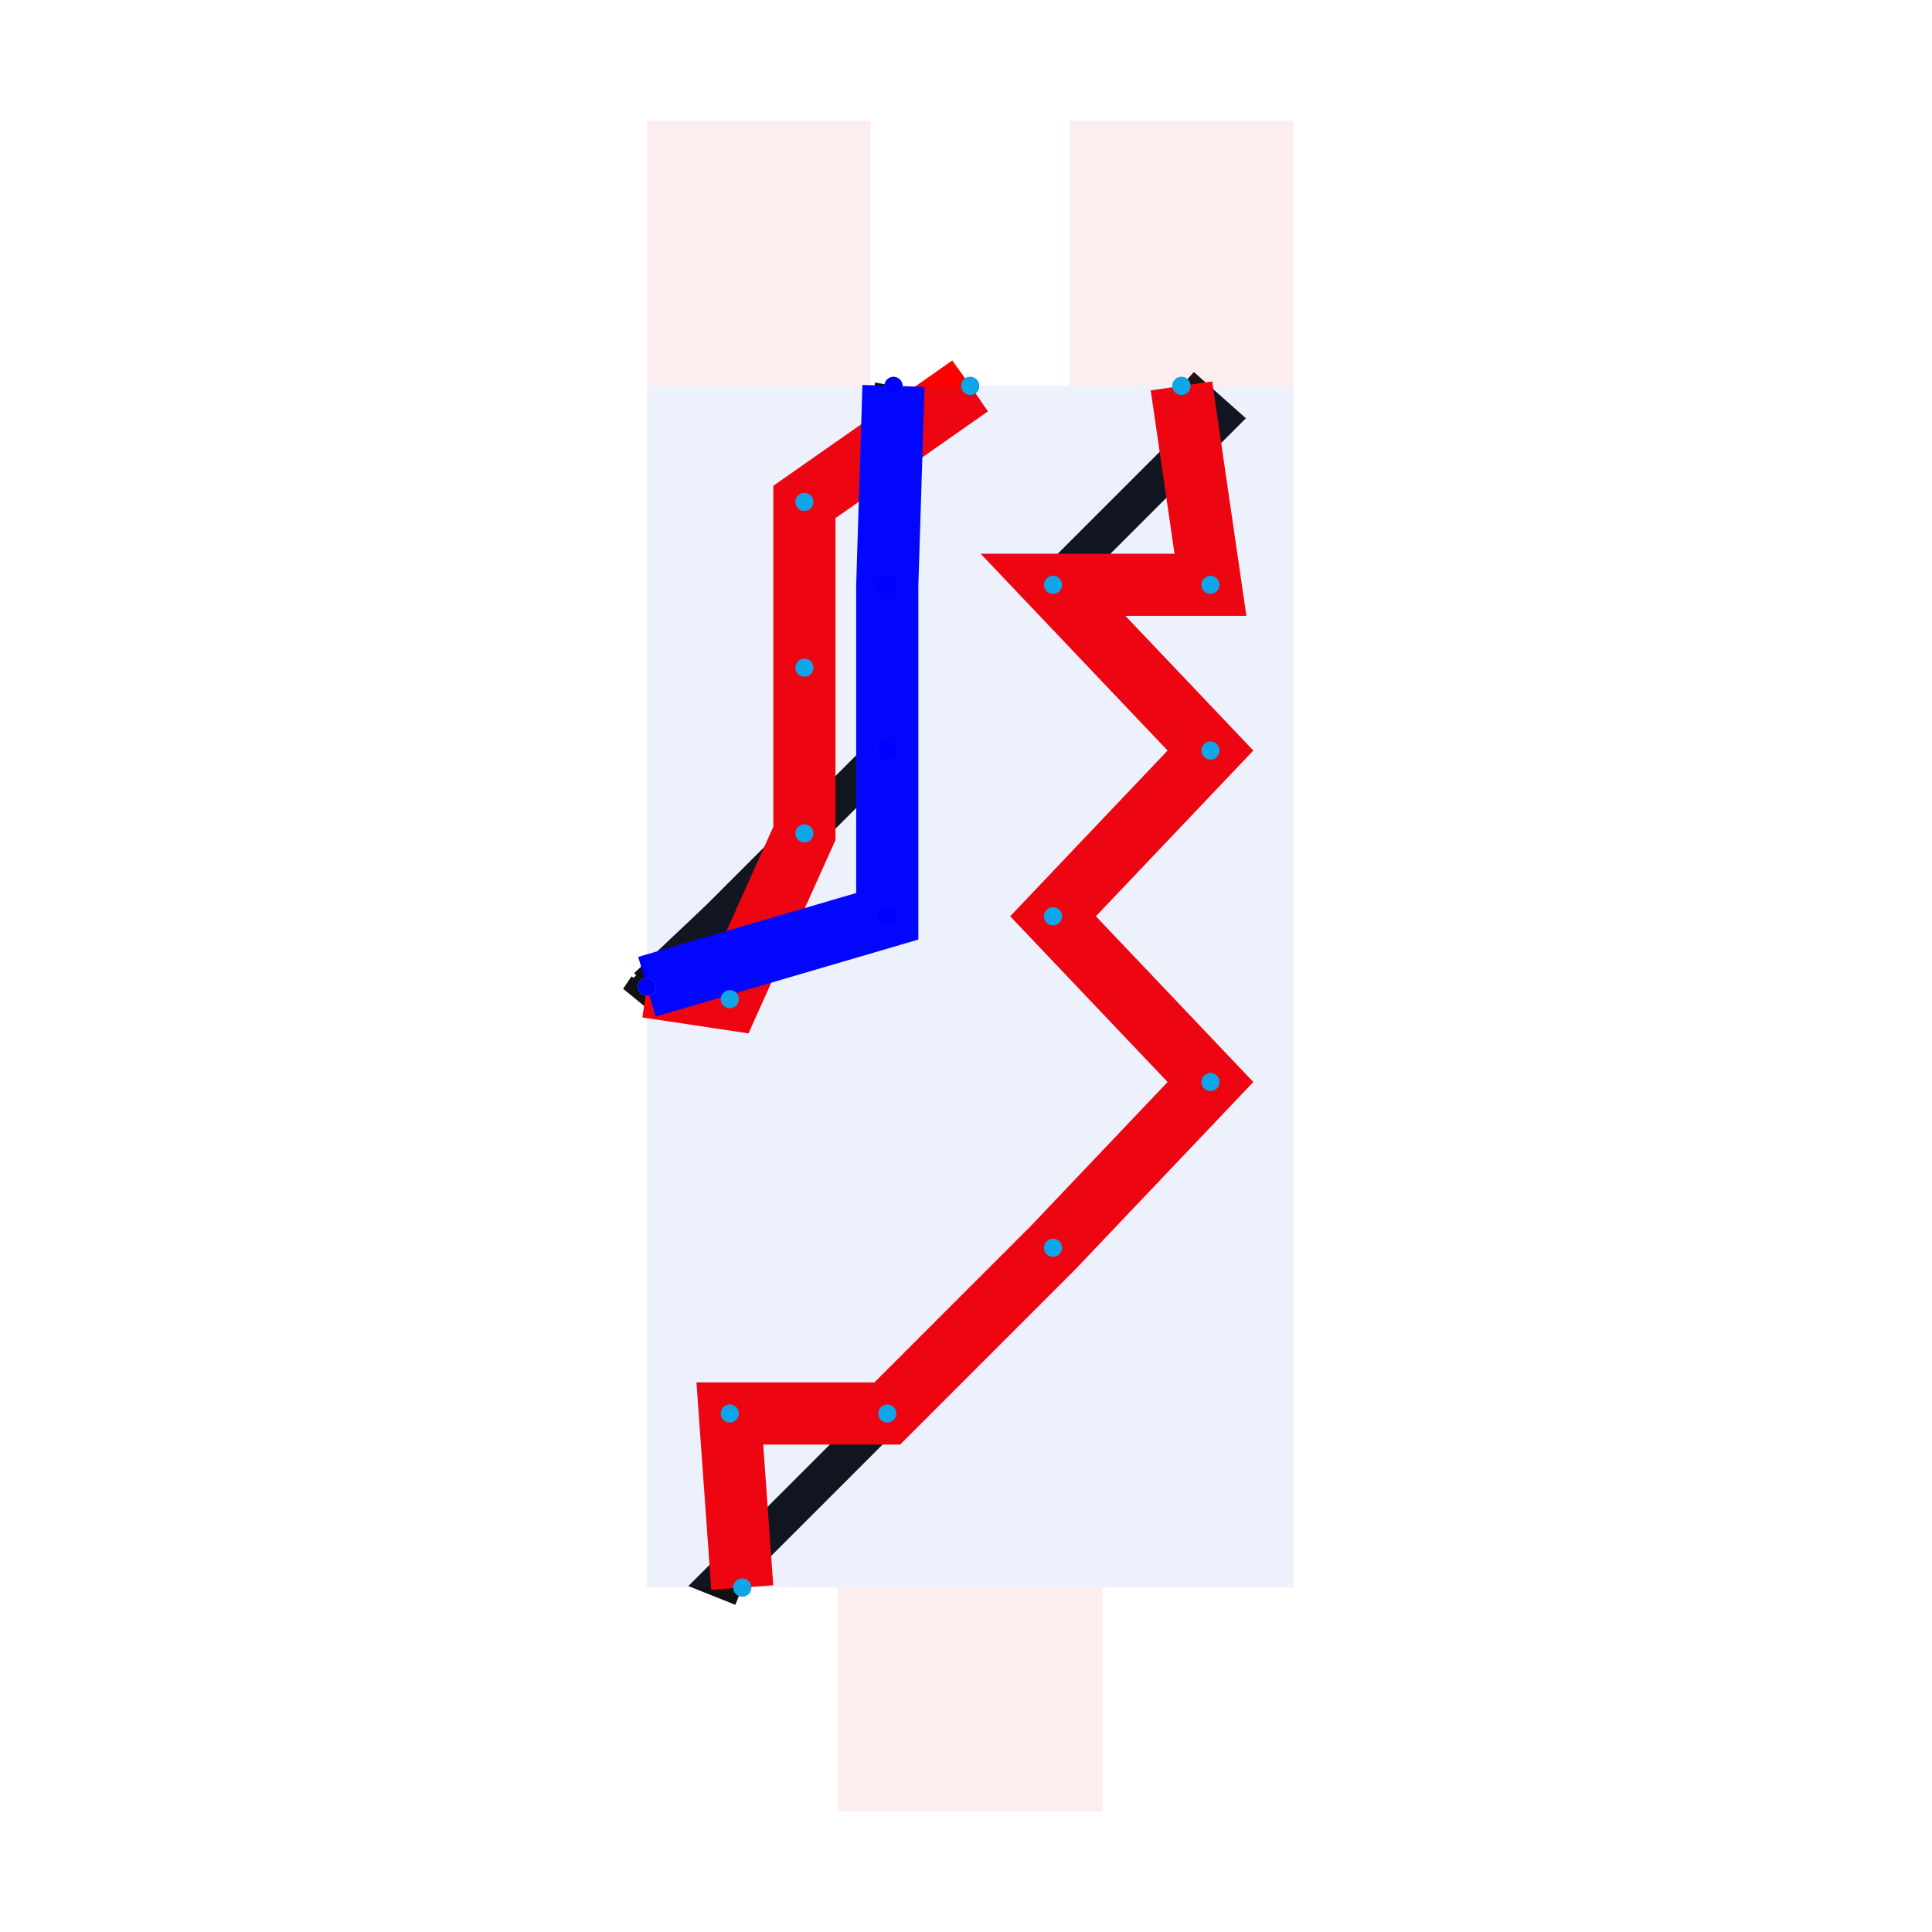
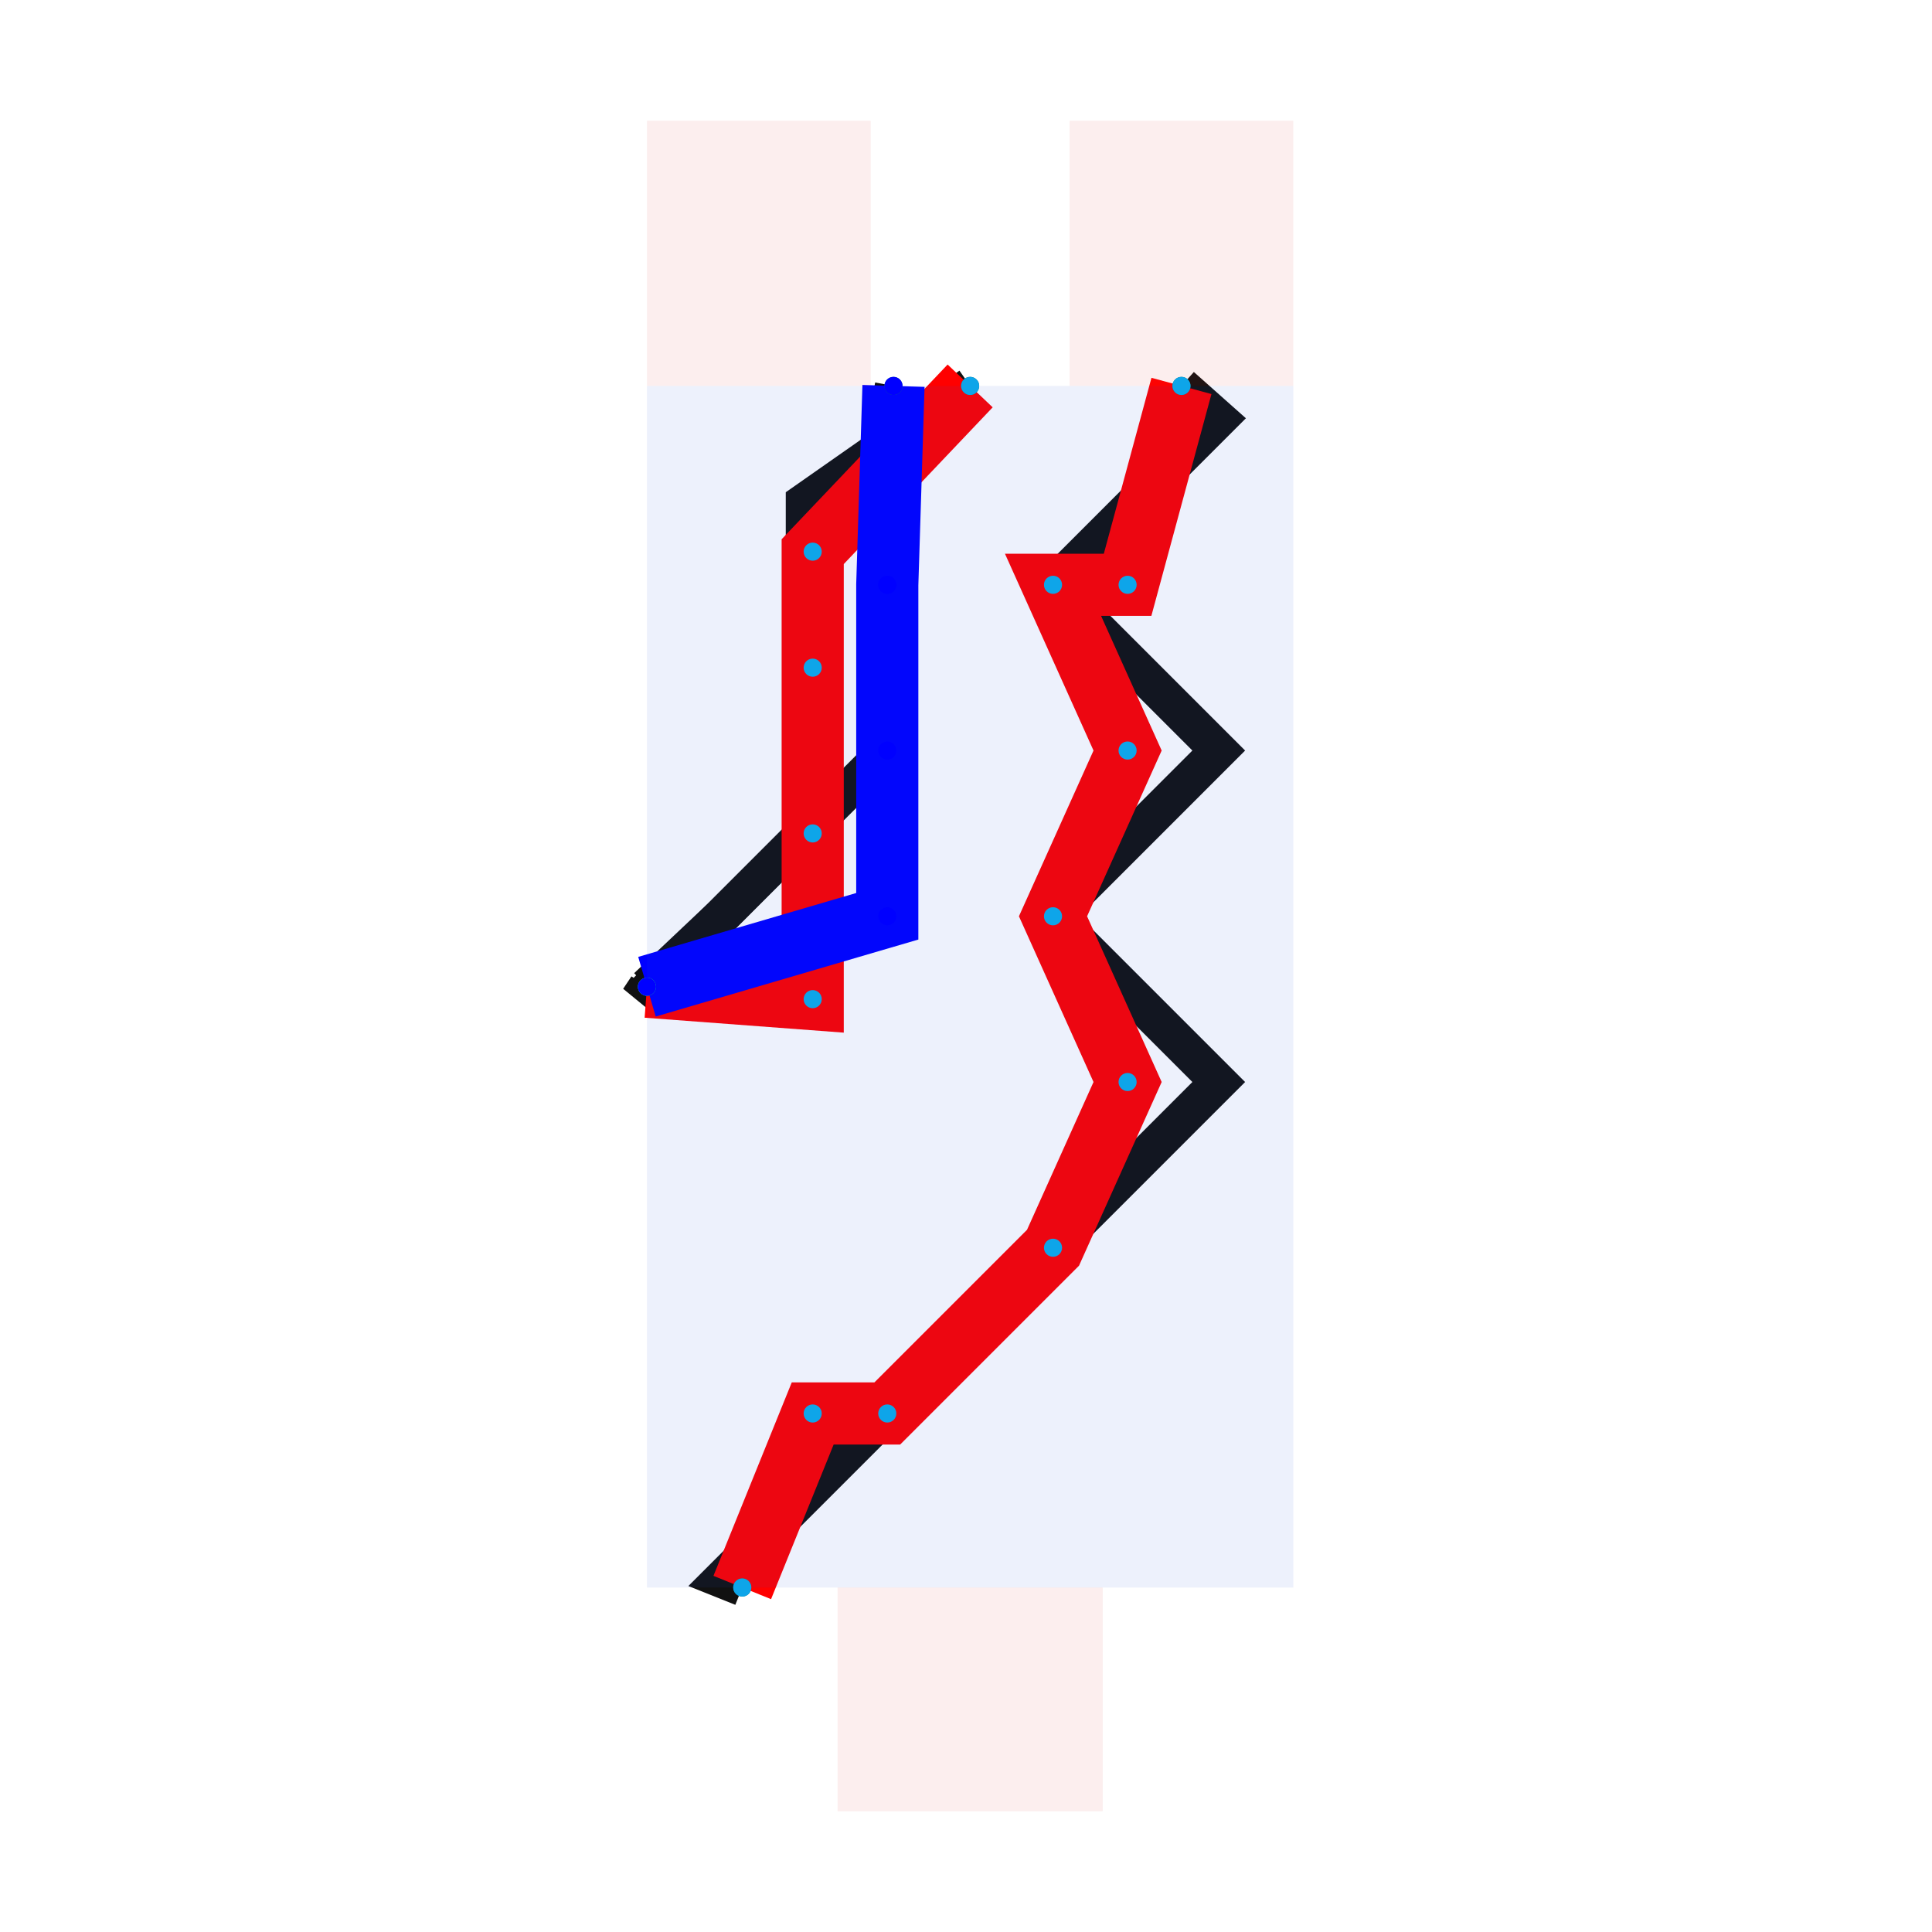
<svg xmlns="http://www.w3.org/2000/svg" width="640" height="640" viewBox="0 0 640 640">
  <rect width="100%" height="100%" fill="white" />
  <g>
    <polyline data-points="9.45,10.780000000000001 9.4,10.8 9.8,11.200000000000001 10.200000000000001,11.600000000000001 10.600000000000001,12.000000000000002 10.200000000000001,12.400000000000002 10.600000000000001,12.800000000000002 10.200000000000001,13.200000000000003 10.600000000000001,13.600000000000003 10.510000000000002,13.68" data-type="line" data-label="original:source_net_6_mst2" points="245.882,525.882 239.02,523.137 293.922,468.235 348.824,413.333 403.725,358.431 348.824,303.529 403.725,248.627 348.824,193.725 403.725,138.824 391.373,127.843" fill="none" stroke="#111111" stroke-width="12.353" />
  </g>
  <g>
    <polyline data-points="9.220000000000002,12.23 9.200000000000001,12.200000000000001 9.600000000000001,12.600000000000001 9.600000000000001,13.000000000000002 9.600000000000001,13.400000000000002 10,13.68" data-type="line" data-label="original:source_net_15_mst0" points="214.314,326.863 211.569,330.98 266.471,276.078 266.471,221.176 266.471,166.275 321.373,127.843" fill="none" stroke="#111111" stroke-width="12.353" />
  </g>
  <g>
    <polyline data-points="9.815,13.68 9.8,13.600000000000001 9.8,13.200000000000001 9.8,12.8 9.4,12.4 9.220000000000002,12.23" data-type="line" data-label="original:source_net_1" points="295.98,127.843 293.922,138.824 293.922,193.725 293.922,248.627 239.02,303.529 214.314,326.863" fill="none" stroke="#111111" stroke-width="12.353" />
  </g>
  <g>
-     <polyline data-points="9.45,10.780000000000001 9.419999999999998,11.200000000000001 9.8,11.200000000000001 10.200000000000001,11.600000000000001 10.580000000000002,12.000000000000002 10.200000000000001,12.400000000000002 10.580000000000002,12.800000000000002 10.200000000000001,13.200000000000003 10.580000000000002,13.200000000000003 10.510000000000002,13.68" data-type="line" data-label="source_net_6_mst2" points="245.882,525.882 241.765,468.235 293.922,468.235 348.824,413.333 400.98,358.431 348.824,303.529 400.98,248.627 348.824,193.725 400.98,193.725 391.373,127.843" fill="none" stroke="#FF0000" stroke-width="20.588" />
+     <polyline data-points="9.45,10.780000000000001 9.62,11.200000000000001 9.8,11.200000000000001 10.200000000000001,11.600000000000001 10.38,12.000000000000002 10.200000000000001,12.400000000000002 10.38,12.800000000000002 10.200000000000001,13.200000000000003 10.38,13.200000000000003 10.510000000000002,13.68" data-type="line" data-label="source_net_6_mst2" points="245.882,525.882 269.216,468.235 293.922,468.235 348.824,413.333 373.529,358.431 348.824,303.529 373.529,248.627 348.824,193.725 373.529,193.725 391.373,127.843" fill="none" stroke="#FF0000" stroke-width="20.588" />
  </g>
  <g>
-     <polyline data-points="9.220000000000002,12.23 9.419999999999998,12.200000000000001 9.600000000000001,12.600000000000001 9.600000000000001,13.000000000000002 9.600000000000001,13.400000000000002 10,13.68" data-type="line" data-label="source_net_15_mst0" points="214.314,326.863 241.765,330.98 266.471,276.078 266.471,221.176 266.471,166.275 321.373,127.843" fill="none" stroke="#FF0000" stroke-width="20.588" />
+     <polyline data-points="9.220000000000002,12.23 9.62,12.200000000000001 9.62,12.600000000000001 9.62,13.000000000000002 9.62,13.28 10,13.68" data-type="line" data-label="source_net_15_mst0" points="214.314,326.863 269.216,330.98 269.216,276.078 269.216,221.176 269.216,182.745 321.373,127.843" fill="none" stroke="#FF0000" stroke-width="20.588" />
  </g>
  <g>
    <polyline data-points="9.815,13.68 9.8,13.200000000000001 9.8,13.200000000000001 9.8,12.8 9.8,12.4 9.220000000000002,12.23" data-type="line" data-label="source_net_1" points="295.98,127.843 293.922,193.725 293.922,193.725 293.922,248.627 293.922,303.529 214.314,326.863" fill="none" stroke="#0000FF" stroke-width="20.588" />
  </g>
  <g>
    <rect data-type="rect" data-label="cmn_35" data-x="10" data-y="12.23" x="214.314" y="127.843" width="214.118" height="398.039" fill="rgba(29, 78, 216, 0.08)" stroke="#1d4ed8" stroke-width="0.007" />
  </g>
  <g>
    <rect data-type="rect" data-label="obstacle:rect:0" data-x="10" data-y="10.51" x="277.451" y="525.882" width="87.843" height="74.118" fill="rgba(220, 38, 38, 0.08)" stroke="#dc2626" stroke-width="0.007" />
  </g>
  <g>
    <rect data-type="rect" data-label="obstacle:rect:1" data-x="10.51" data-y="14" x="354.314" y="40" width="74.118" height="87.843" fill="rgba(220, 38, 38, 0.08)" stroke="#dc2626" stroke-width="0.007" />
  </g>
  <g>
    <rect data-type="rect" data-label="obstacle:rect:2" data-x="9.49" data-y="14" x="214.314" y="40" width="74.118" height="87.843" fill="rgba(220, 38, 38, 0.08)" stroke="#dc2626" stroke-width="0.007" />
  </g>
  <g>
    <circle data-type="point" data-label="source_net_1" data-x="9.815" data-y="13.68" cx="295.98" cy="127.843" r="3" fill="#0f766e" />
  </g>
  <g>
    <circle data-type="point" data-label="source_net_1" data-x="9.220000000000002" data-y="12.23" cx="214.314" cy="326.863" r="3" fill="#0f766e" />
  </g>
  <g>
    <circle data-type="point" data-label="source_net_15_mst0" data-x="9.220000000000002" data-y="12.23" cx="214.314" cy="326.863" r="3" fill="#0f766e" />
  </g>
  <g>
    <circle data-type="point" data-label="source_net_15_mst0" data-x="10" data-y="13.68" cx="321.373" cy="127.843" r="3" fill="#0f766e" />
  </g>
  <g>
    <circle data-type="point" data-label="source_net_6_mst2" data-x="9.45" data-y="10.780000000000001" cx="245.882" cy="525.882" r="3" fill="#0f766e" />
  </g>
  <g>
    <circle data-type="point" data-label="source_net_6_mst2" data-x="10.510000000000002" data-y="13.68" cx="391.373" cy="127.843" r="3" fill="#0f766e" />
  </g>
  <g>
    <circle data-type="point" data-label="" data-x="9.45" data-y="10.780000000000001" cx="245.882" cy="525.882" r="3" fill="#0ea5e9" />
  </g>
  <g>
-     <circle data-type="point" data-label="" data-x="9.419999999999998" data-y="11.200000000000001" cx="241.765" cy="468.235" r="3" fill="#0ea5e9" />
+     <circle data-type="point" data-label="" data-x="9.62" data-y="11.200000000000001" cx="269.216" cy="468.235" r="3" fill="#0ea5e9" />
  </g>
  <g>
    <circle data-type="point" data-label="" data-x="9.8" data-y="11.200000000000001" cx="293.922" cy="468.235" r="3" fill="#0ea5e9" />
  </g>
  <g>
    <circle data-type="point" data-label="" data-x="10.200000000000001" data-y="11.600000000000001" cx="348.824" cy="413.333" r="3" fill="#0ea5e9" />
  </g>
  <g>
-     <circle data-type="point" data-label="" data-x="10.580000000000002" data-y="12.000000000000002" cx="400.98" cy="358.431" r="3" fill="#0ea5e9" />
+     <circle data-type="point" data-label="" data-x="10.38" data-y="12.000000000000002" cx="373.529" cy="358.431" r="3" fill="#0ea5e9" />
  </g>
  <g>
    <circle data-type="point" data-label="" data-x="10.200000000000001" data-y="12.400000000000002" cx="348.824" cy="303.529" r="3" fill="#0ea5e9" />
  </g>
  <g>
-     <circle data-type="point" data-label="" data-x="10.580000000000002" data-y="12.800000000000002" cx="400.98" cy="248.627" r="3" fill="#0ea5e9" />
+     <circle data-type="point" data-label="" data-x="10.38" data-y="12.800000000000002" cx="373.529" cy="248.627" r="3" fill="#0ea5e9" />
  </g>
  <g>
    <circle data-type="point" data-label="" data-x="10.200000000000001" data-y="13.200000000000003" cx="348.824" cy="193.725" r="3" fill="#0ea5e9" />
  </g>
  <g>
-     <circle data-type="point" data-label="" data-x="10.580000000000002" data-y="13.200000000000003" cx="400.98" cy="193.725" r="3" fill="#0ea5e9" />
+     <circle data-type="point" data-label="" data-x="10.38" data-y="13.200000000000003" cx="373.529" cy="193.725" r="3" fill="#0ea5e9" />
  </g>
  <g>
    <circle data-type="point" data-label="" data-x="10.510000000000002" data-y="13.68" cx="391.373" cy="127.843" r="3" fill="#0ea5e9" />
  </g>
  <g>
    <circle data-type="point" data-label="" data-x="9.220000000000002" data-y="12.23" cx="214.314" cy="326.863" r="3" fill="#0ea5e9" />
  </g>
  <g>
-     <circle data-type="point" data-label="" data-x="9.419999999999998" data-y="12.200000000000001" cx="241.765" cy="330.98" r="3" fill="#0ea5e9" />
+     <circle data-type="point" data-label="" data-x="9.62" data-y="12.200000000000001" cx="269.216" cy="330.98" r="3" fill="#0ea5e9" />
  </g>
  <g>
-     <circle data-type="point" data-label="" data-x="9.600000000000001" data-y="12.600000000000001" cx="266.471" cy="276.078" r="3" fill="#0ea5e9" />
+     <circle data-type="point" data-label="" data-x="9.62" data-y="12.600000000000001" cx="269.216" cy="276.078" r="3" fill="#0ea5e9" />
  </g>
  <g>
-     <circle data-type="point" data-label="" data-x="9.600000000000001" data-y="13.000000000000002" cx="266.471" cy="221.176" r="3" fill="#0ea5e9" />
+     <circle data-type="point" data-label="" data-x="9.62" data-y="13.000000000000002" cx="269.216" cy="221.176" r="3" fill="#0ea5e9" />
  </g>
  <g>
-     <circle data-type="point" data-label="" data-x="9.600000000000001" data-y="13.400000000000002" cx="266.471" cy="166.275" r="3" fill="#0ea5e9" />
+     <circle data-type="point" data-label="" data-x="9.62" data-y="13.28" cx="269.216" cy="182.745" r="3" fill="#0ea5e9" />
  </g>
  <g>
    <circle data-type="point" data-label="" data-x="10" data-y="13.68" cx="321.373" cy="127.843" r="3" fill="#0ea5e9" />
  </g>
  <g>
    <circle data-type="point" data-label="" data-x="9.815" data-y="13.68" cx="295.98" cy="127.843" r="3" fill="#0000FF" />
  </g>
  <g>
    <circle data-type="point" data-label="" data-x="9.8" data-y="13.200000000000001" cx="293.922" cy="193.725" r="3" fill="#0000FF" />
  </g>
  <g>
    <circle data-type="point" data-label="" data-x="9.8" data-y="13.200000000000001" cx="293.922" cy="193.725" r="3" fill="#0000FF" />
  </g>
  <g>
    <circle data-type="point" data-label="" data-x="9.8" data-y="12.8" cx="293.922" cy="248.627" r="3" fill="#0000FF" />
  </g>
  <g>
    <circle data-type="point" data-label="" data-x="9.8" data-y="12.4" cx="293.922" cy="303.529" r="3" fill="#0000FF" />
  </g>
  <g>
    <circle data-type="point" data-label="" data-x="9.220000000000002" data-y="12.23" cx="214.314" cy="326.863" r="3" fill="#0000FF" />
  </g>
  <g id="crosshair" style="display: none">
    <line id="crosshair-h" y1="0" y2="640" stroke="#666" stroke-width="0.5" />
    <line id="crosshair-v" x1="0" x2="640" stroke="#666" stroke-width="0.5" />
    <text id="coordinates" font-family="monospace" font-size="12" fill="#666" />
  </g>
</svg>
